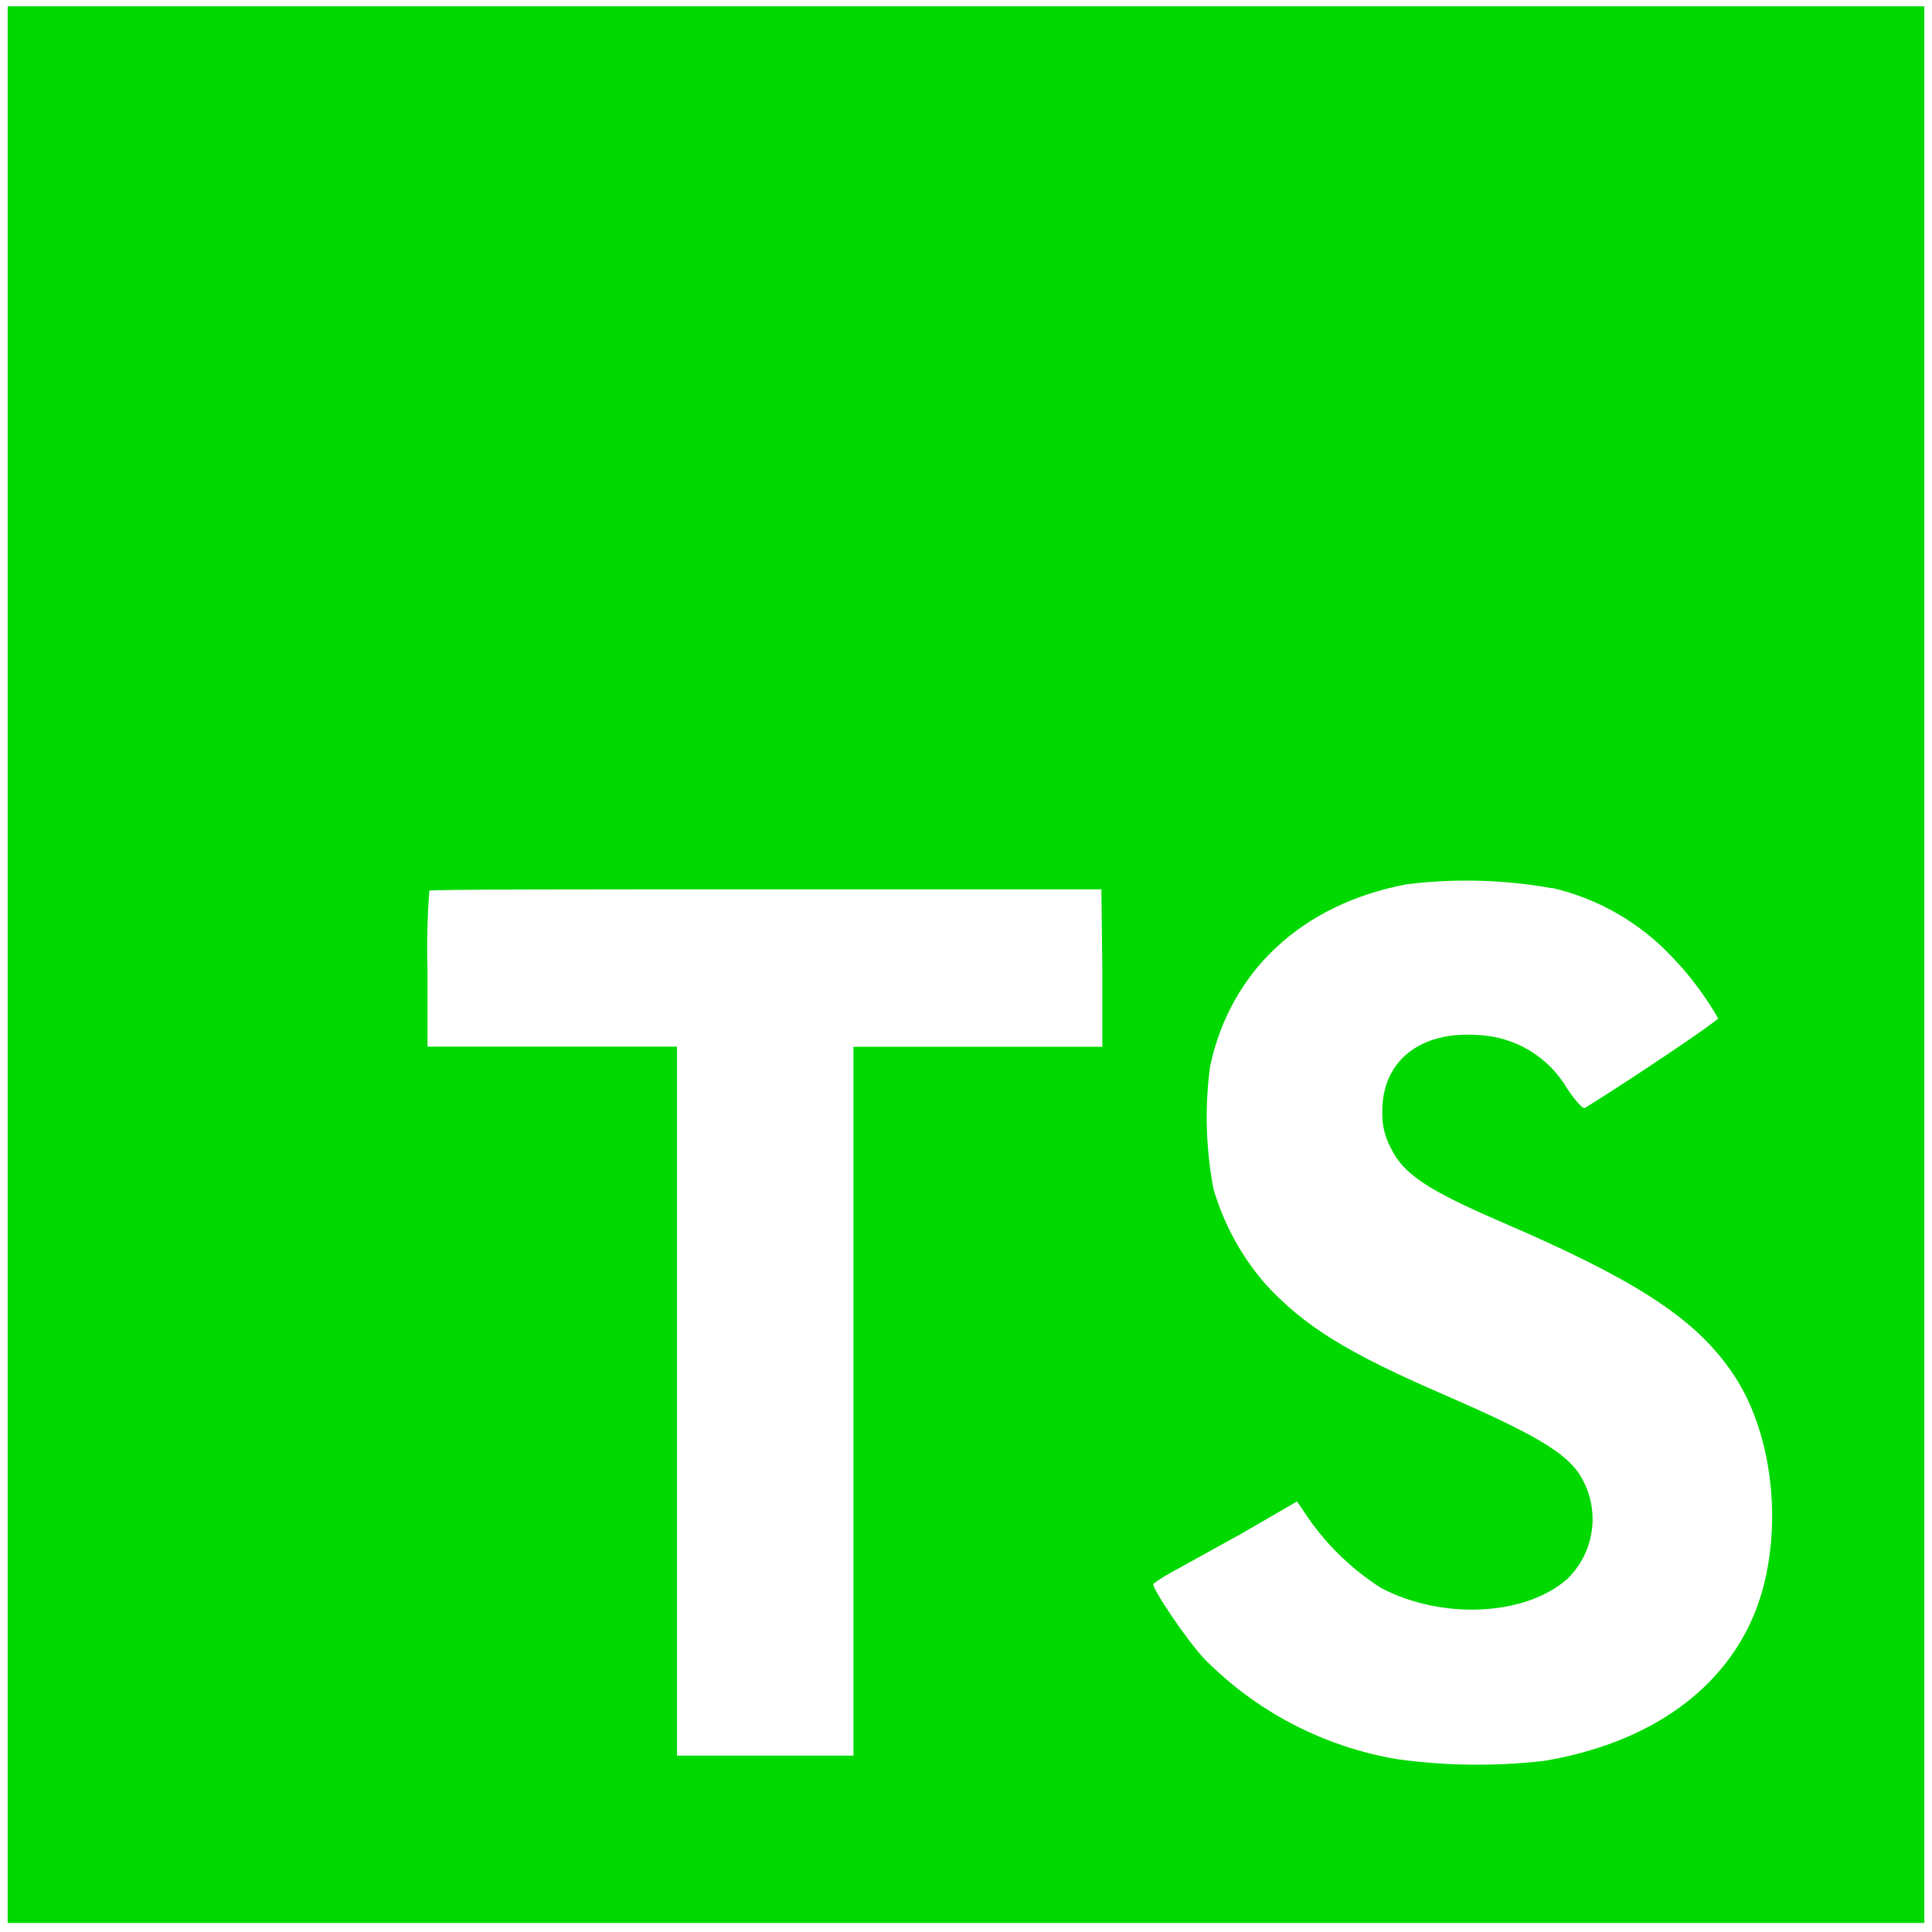
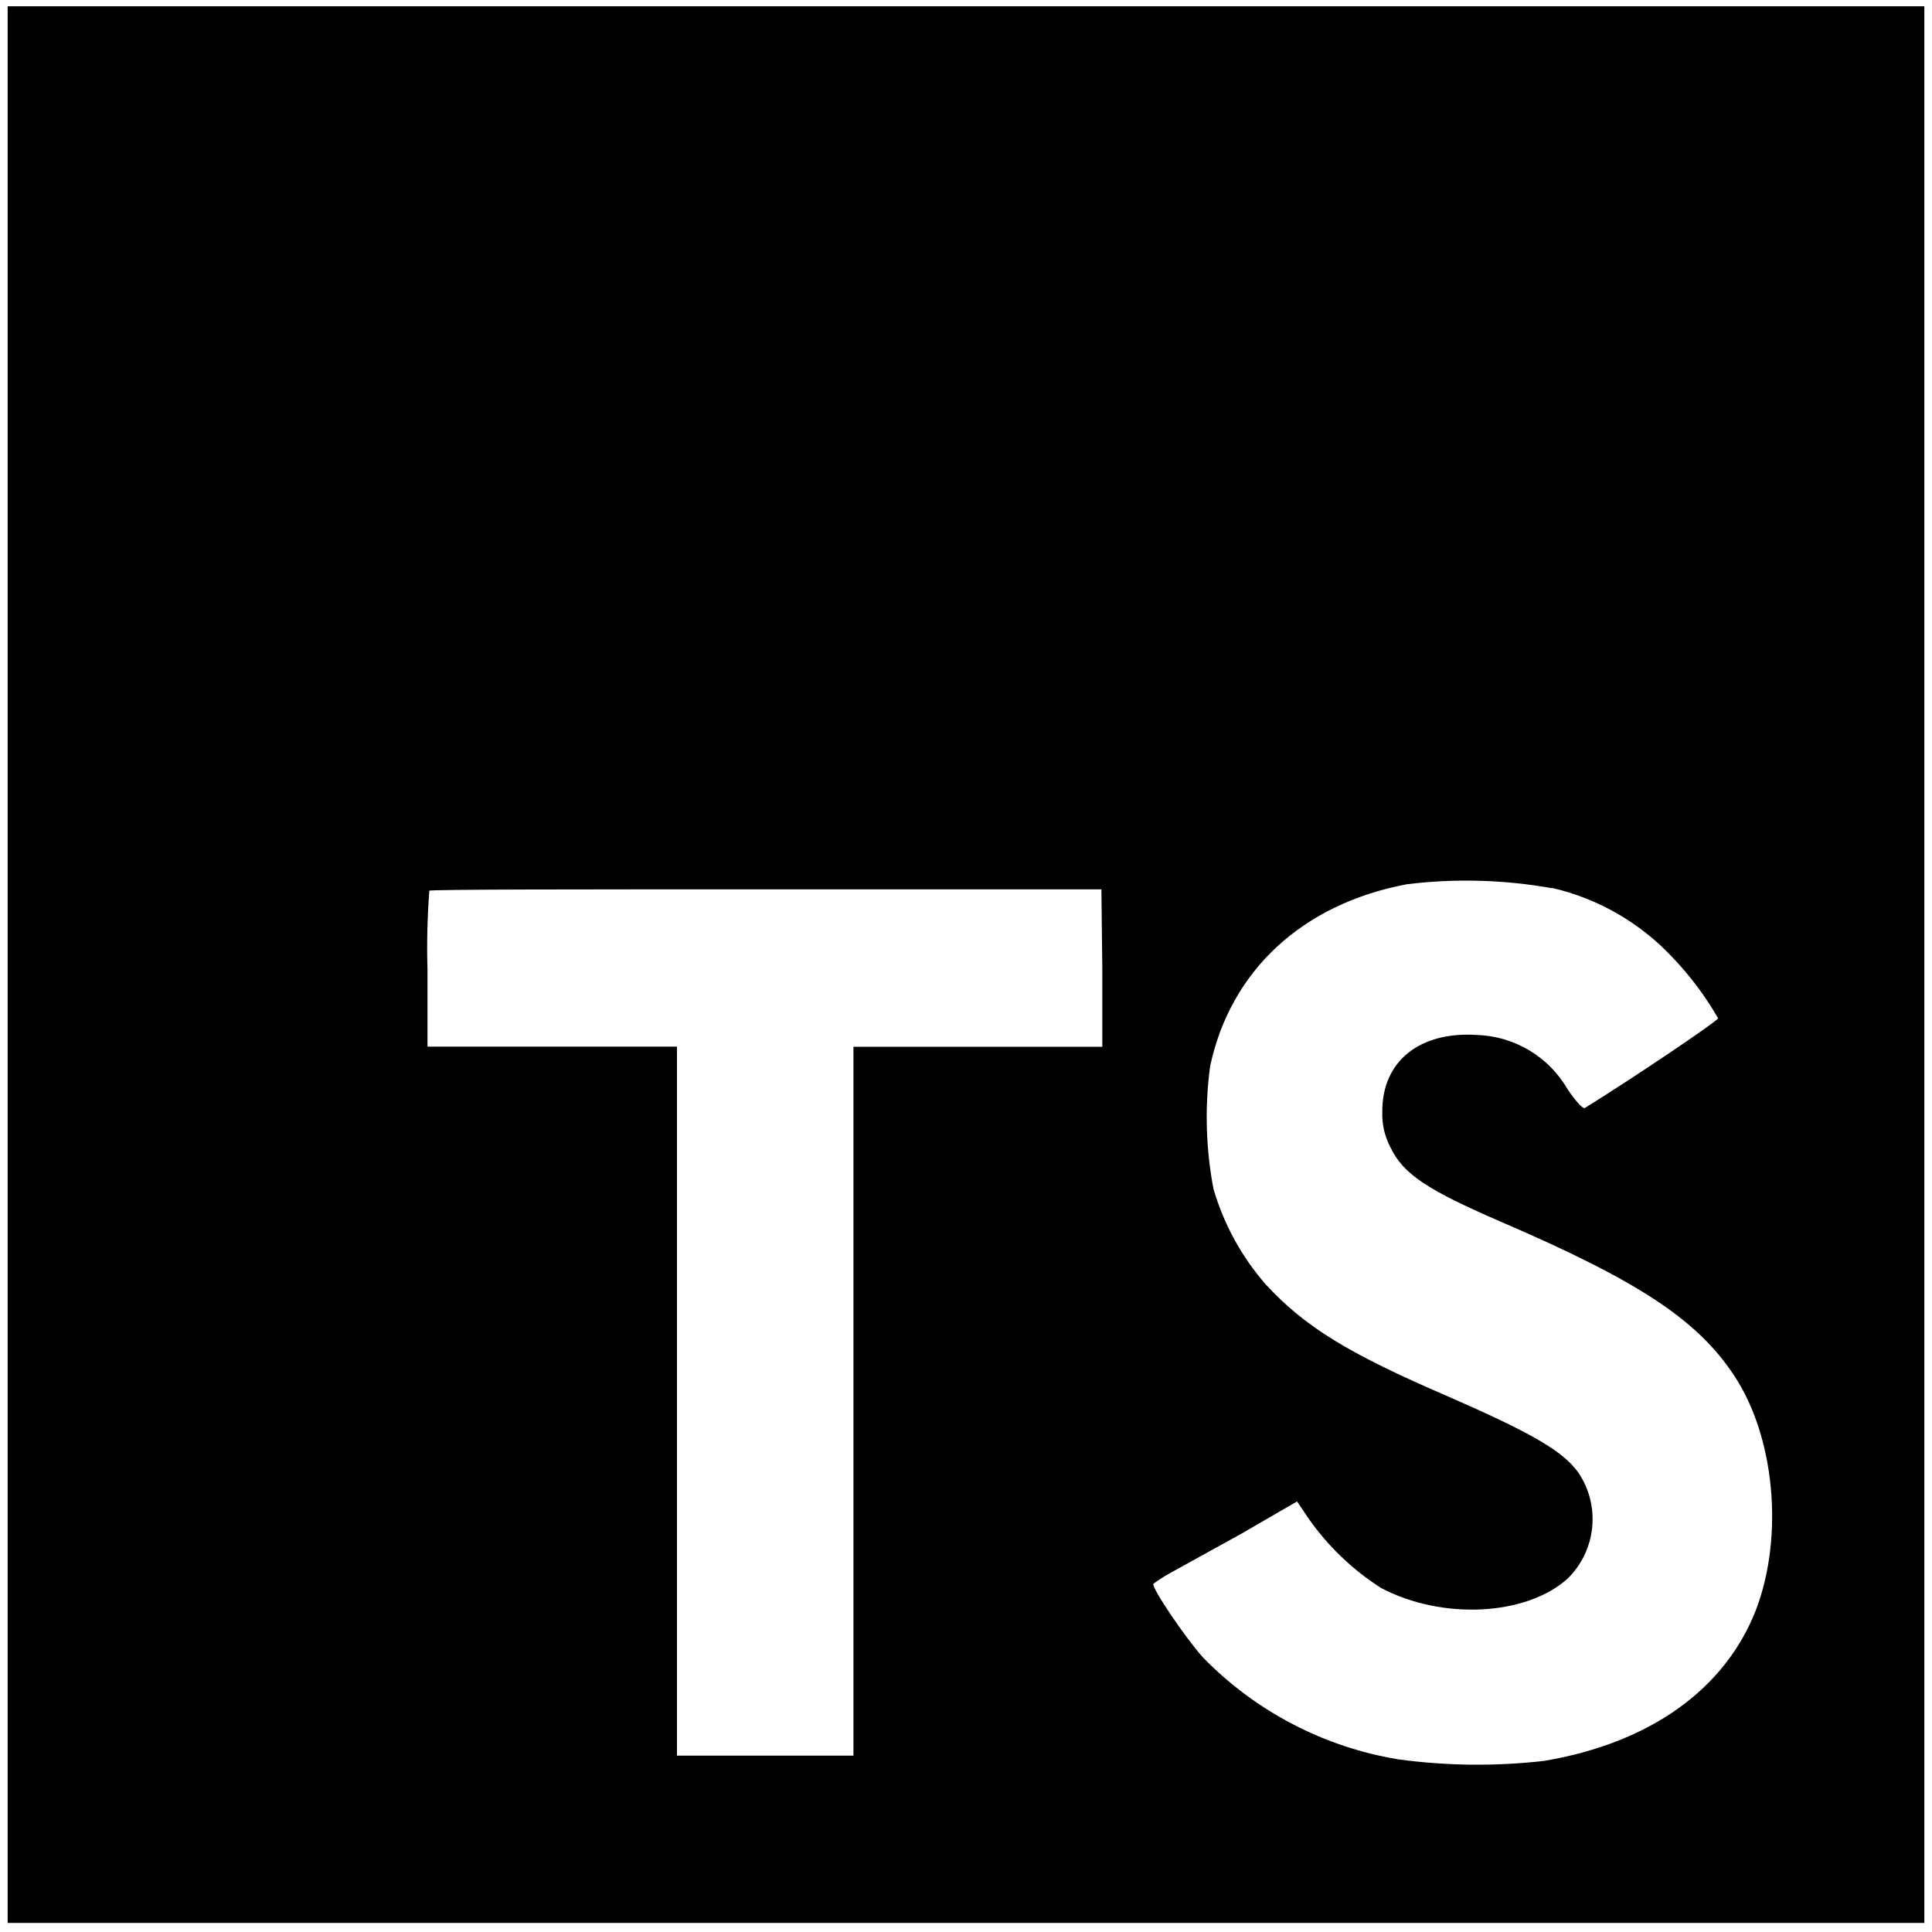
<svg xmlns="http://www.w3.org/2000/svg" width="126" height="126" viewBox="0 0 126 126" fill="none">
-   <path d="M0.5 62.91V125.41H125.5V0.41H0.5V62.91ZM101.23 57.91C104.224 58.605 106.945 60.171 109.05 62.41C110.209 63.617 111.216 64.96 112.05 66.41C112.05 66.57 106.65 70.22 103.36 72.26C103.24 72.34 102.76 71.82 102.23 71.03C101.629 69.994 100.776 69.126 99.75 68.509C98.723 67.892 97.557 67.545 96.36 67.5C92.57 67.24 90.13 69.23 90.15 72.5C90.119 73.314 90.305 74.122 90.69 74.84C91.52 76.57 93.07 77.6 97.93 79.7C106.88 83.55 110.71 86.09 113.09 89.7C115.75 93.7 116.34 100.16 114.54 104.94C112.54 110.14 107.64 113.67 100.71 114.84C97.545 115.203 94.347 115.169 91.19 114.74C86.352 113.942 81.895 111.619 78.47 108.11C77.32 106.84 75.08 103.53 75.22 103.29C75.585 103.019 75.969 102.775 76.37 102.56L81 100L84.59 97.92L85.34 99.03C86.606 100.841 88.217 102.383 90.08 103.57C94.08 105.67 99.54 105.38 102.24 102.95C103.147 102.06 103.712 100.879 103.838 99.615C103.964 98.35 103.643 97.082 102.93 96.03C101.93 94.64 99.93 93.47 94.34 91.03C87.89 88.25 85.11 86.53 82.57 83.79C80.984 81.982 79.814 79.849 79.14 77.54C78.638 74.903 78.563 72.201 78.92 69.54C80.25 63.31 84.92 58.96 91.74 57.67C94.898 57.279 98.098 57.367 101.23 57.93V57.91ZM71.89 63.15V68.27H55.66V114.5H44.15V68.26H27.88V63.26C27.829 61.536 27.869 59.81 28 58.09C28.08 58 38 58 50 58H71.83L71.89 63.15Z" fill="#00D900" />
+   <path d="M0.5 62.91V125.41H125.5V0.41H0.5V62.91ZM101.23 57.91C104.224 58.605 106.945 60.171 109.05 62.41C110.209 63.617 111.216 64.96 112.05 66.41C112.05 66.57 106.65 70.22 103.36 72.26C103.24 72.34 102.76 71.82 102.23 71.03C101.629 69.994 100.776 69.126 99.75 68.509C98.723 67.892 97.557 67.545 96.36 67.5C92.57 67.24 90.13 69.23 90.15 72.5C90.119 73.314 90.305 74.122 90.69 74.84C91.52 76.57 93.07 77.6 97.93 79.7C106.88 83.55 110.71 86.09 113.09 89.7C115.75 93.7 116.34 100.16 114.54 104.94C112.54 110.14 107.64 113.67 100.71 114.84C97.545 115.203 94.347 115.169 91.19 114.74C86.352 113.942 81.895 111.619 78.47 108.11C77.32 106.84 75.08 103.53 75.22 103.29C75.585 103.019 75.969 102.775 76.37 102.56L81 100L84.59 97.92L85.34 99.03C86.606 100.841 88.217 102.383 90.08 103.57C94.08 105.67 99.54 105.38 102.24 102.95C103.147 102.06 103.712 100.879 103.838 99.615C103.964 98.35 103.643 97.082 102.93 96.03C101.93 94.64 99.93 93.47 94.34 91.03C87.89 88.25 85.11 86.53 82.57 83.79C80.984 81.982 79.814 79.849 79.14 77.54C78.638 74.903 78.563 72.201 78.92 69.54C80.25 63.31 84.92 58.96 91.74 57.67C94.898 57.279 98.098 57.367 101.23 57.93V57.91ZM71.89 63.15V68.27H55.66V114.5H44.15V68.26H27.88V63.26C27.829 61.536 27.869 59.81 28 58.09C28.08 58 38 58 50 58H71.83L71.89 63.15Z" fill="#000000" />
</svg>
